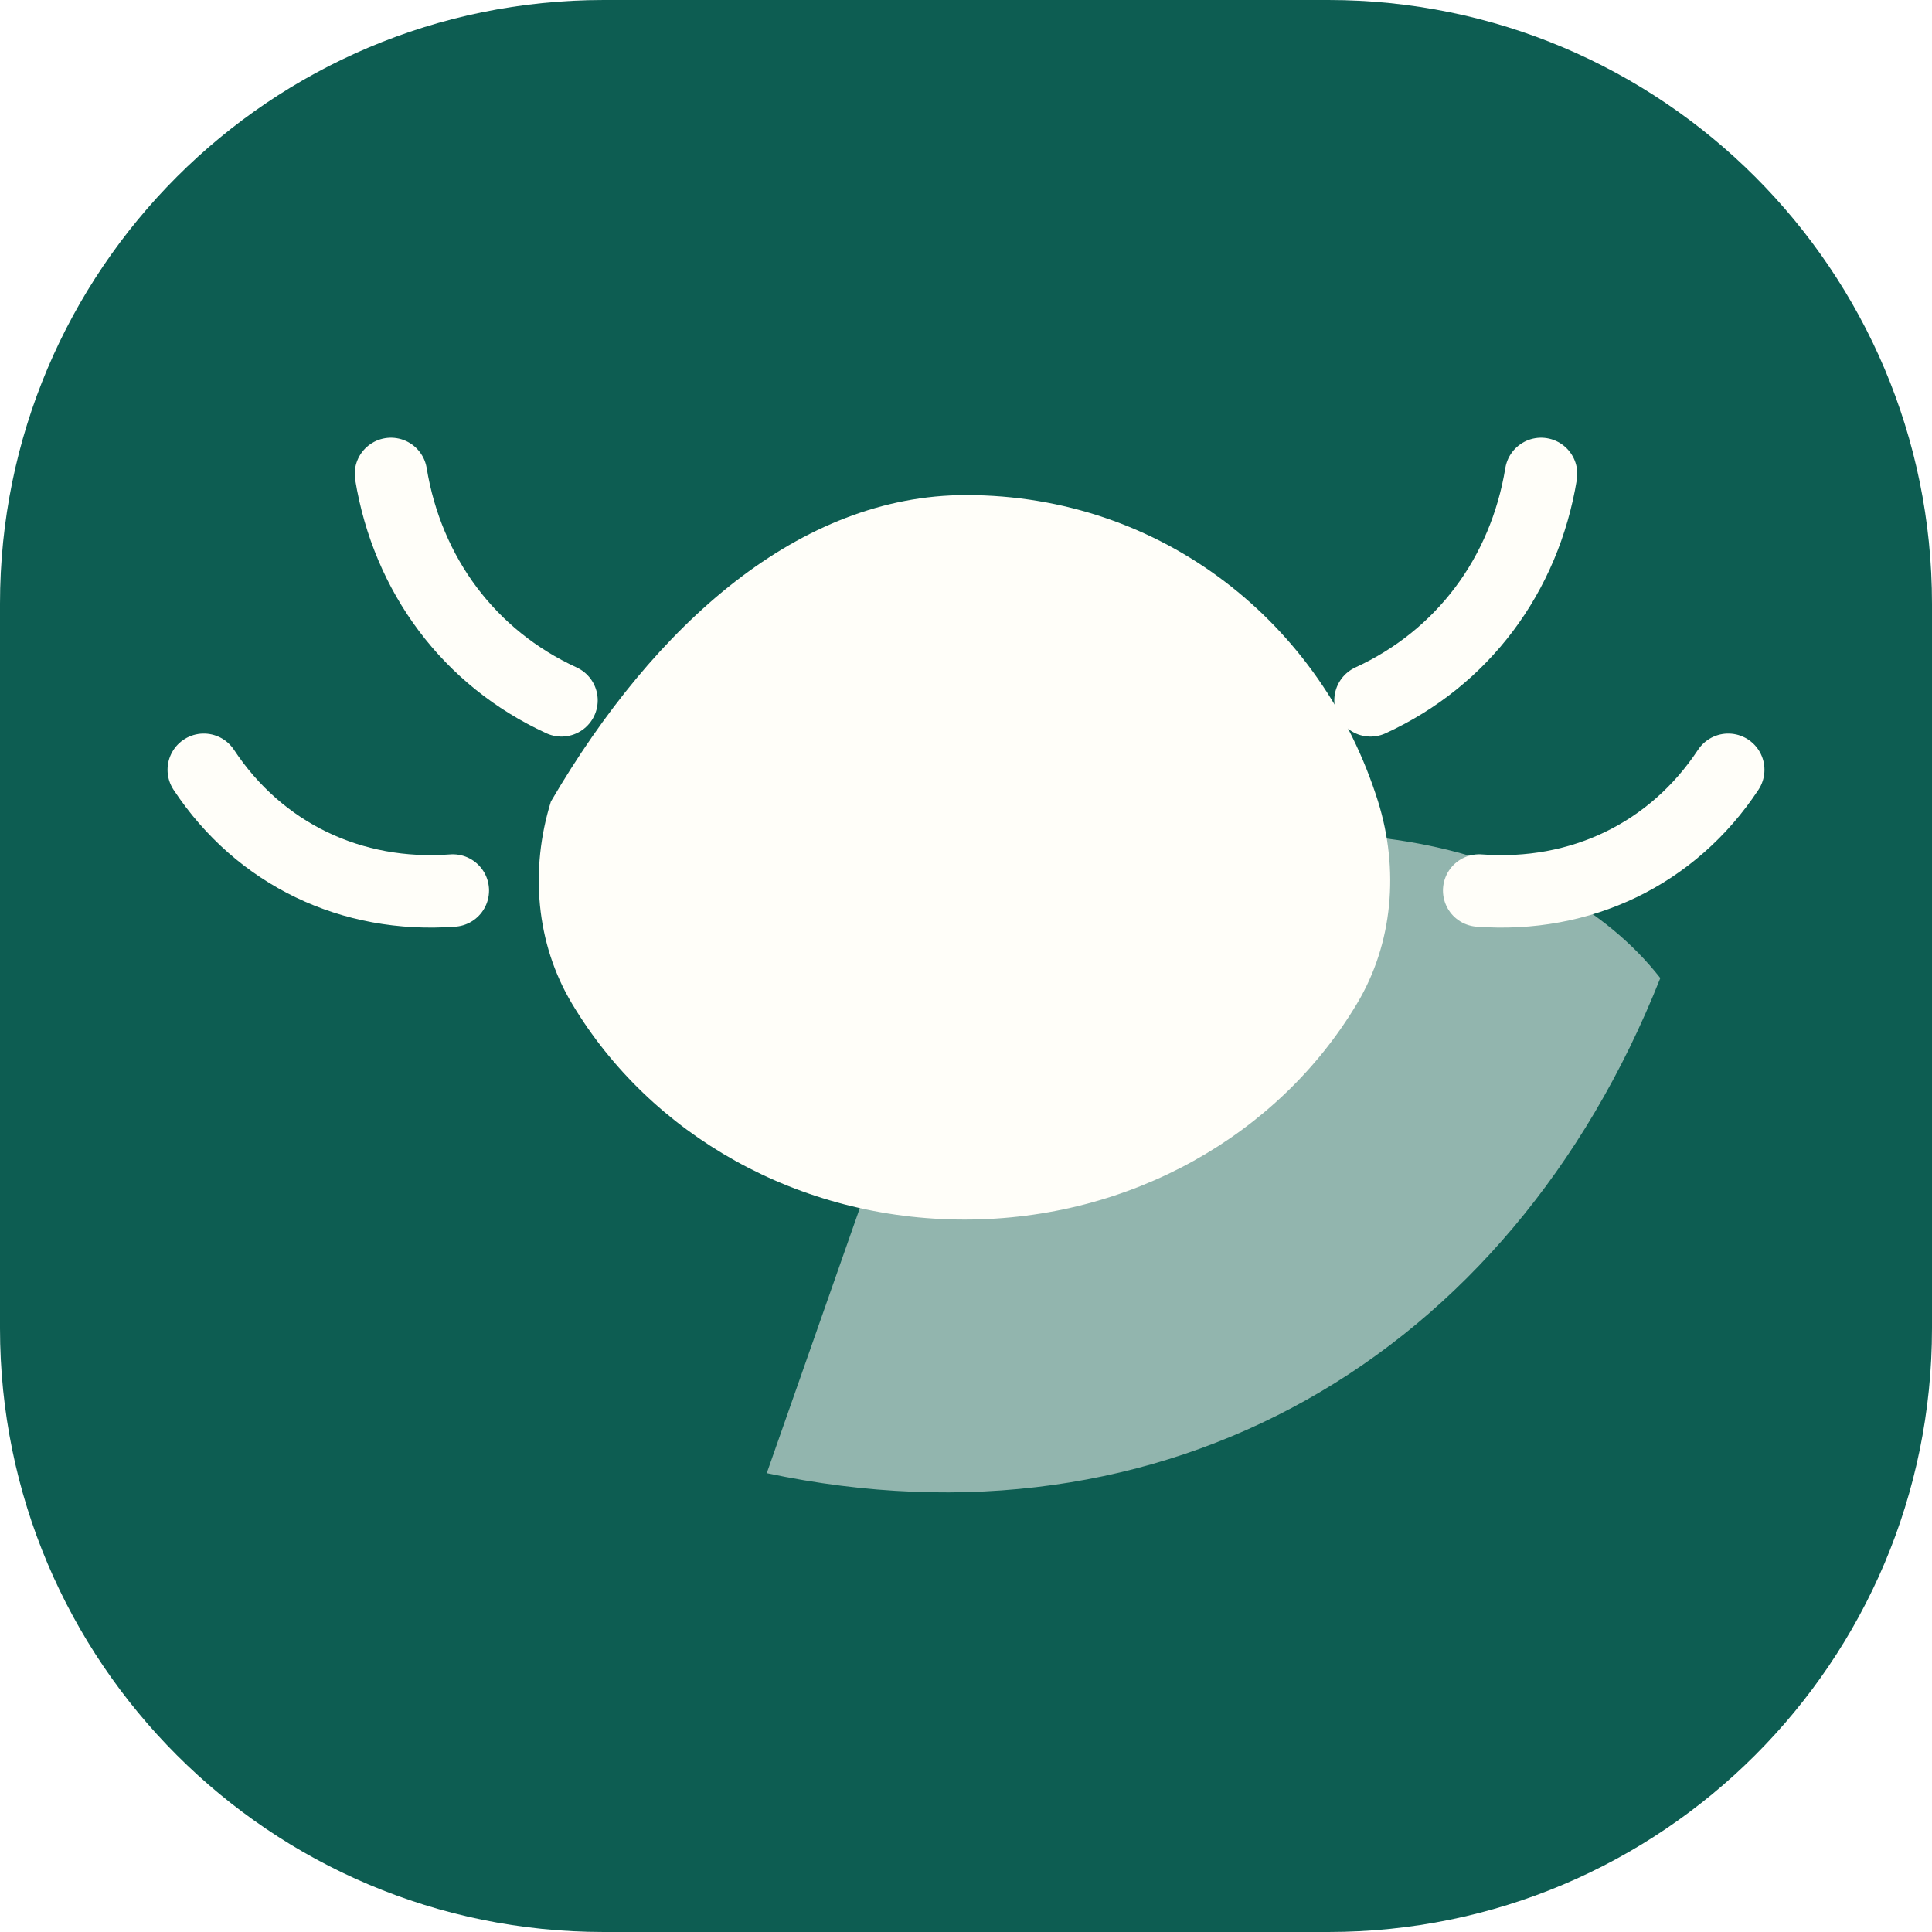
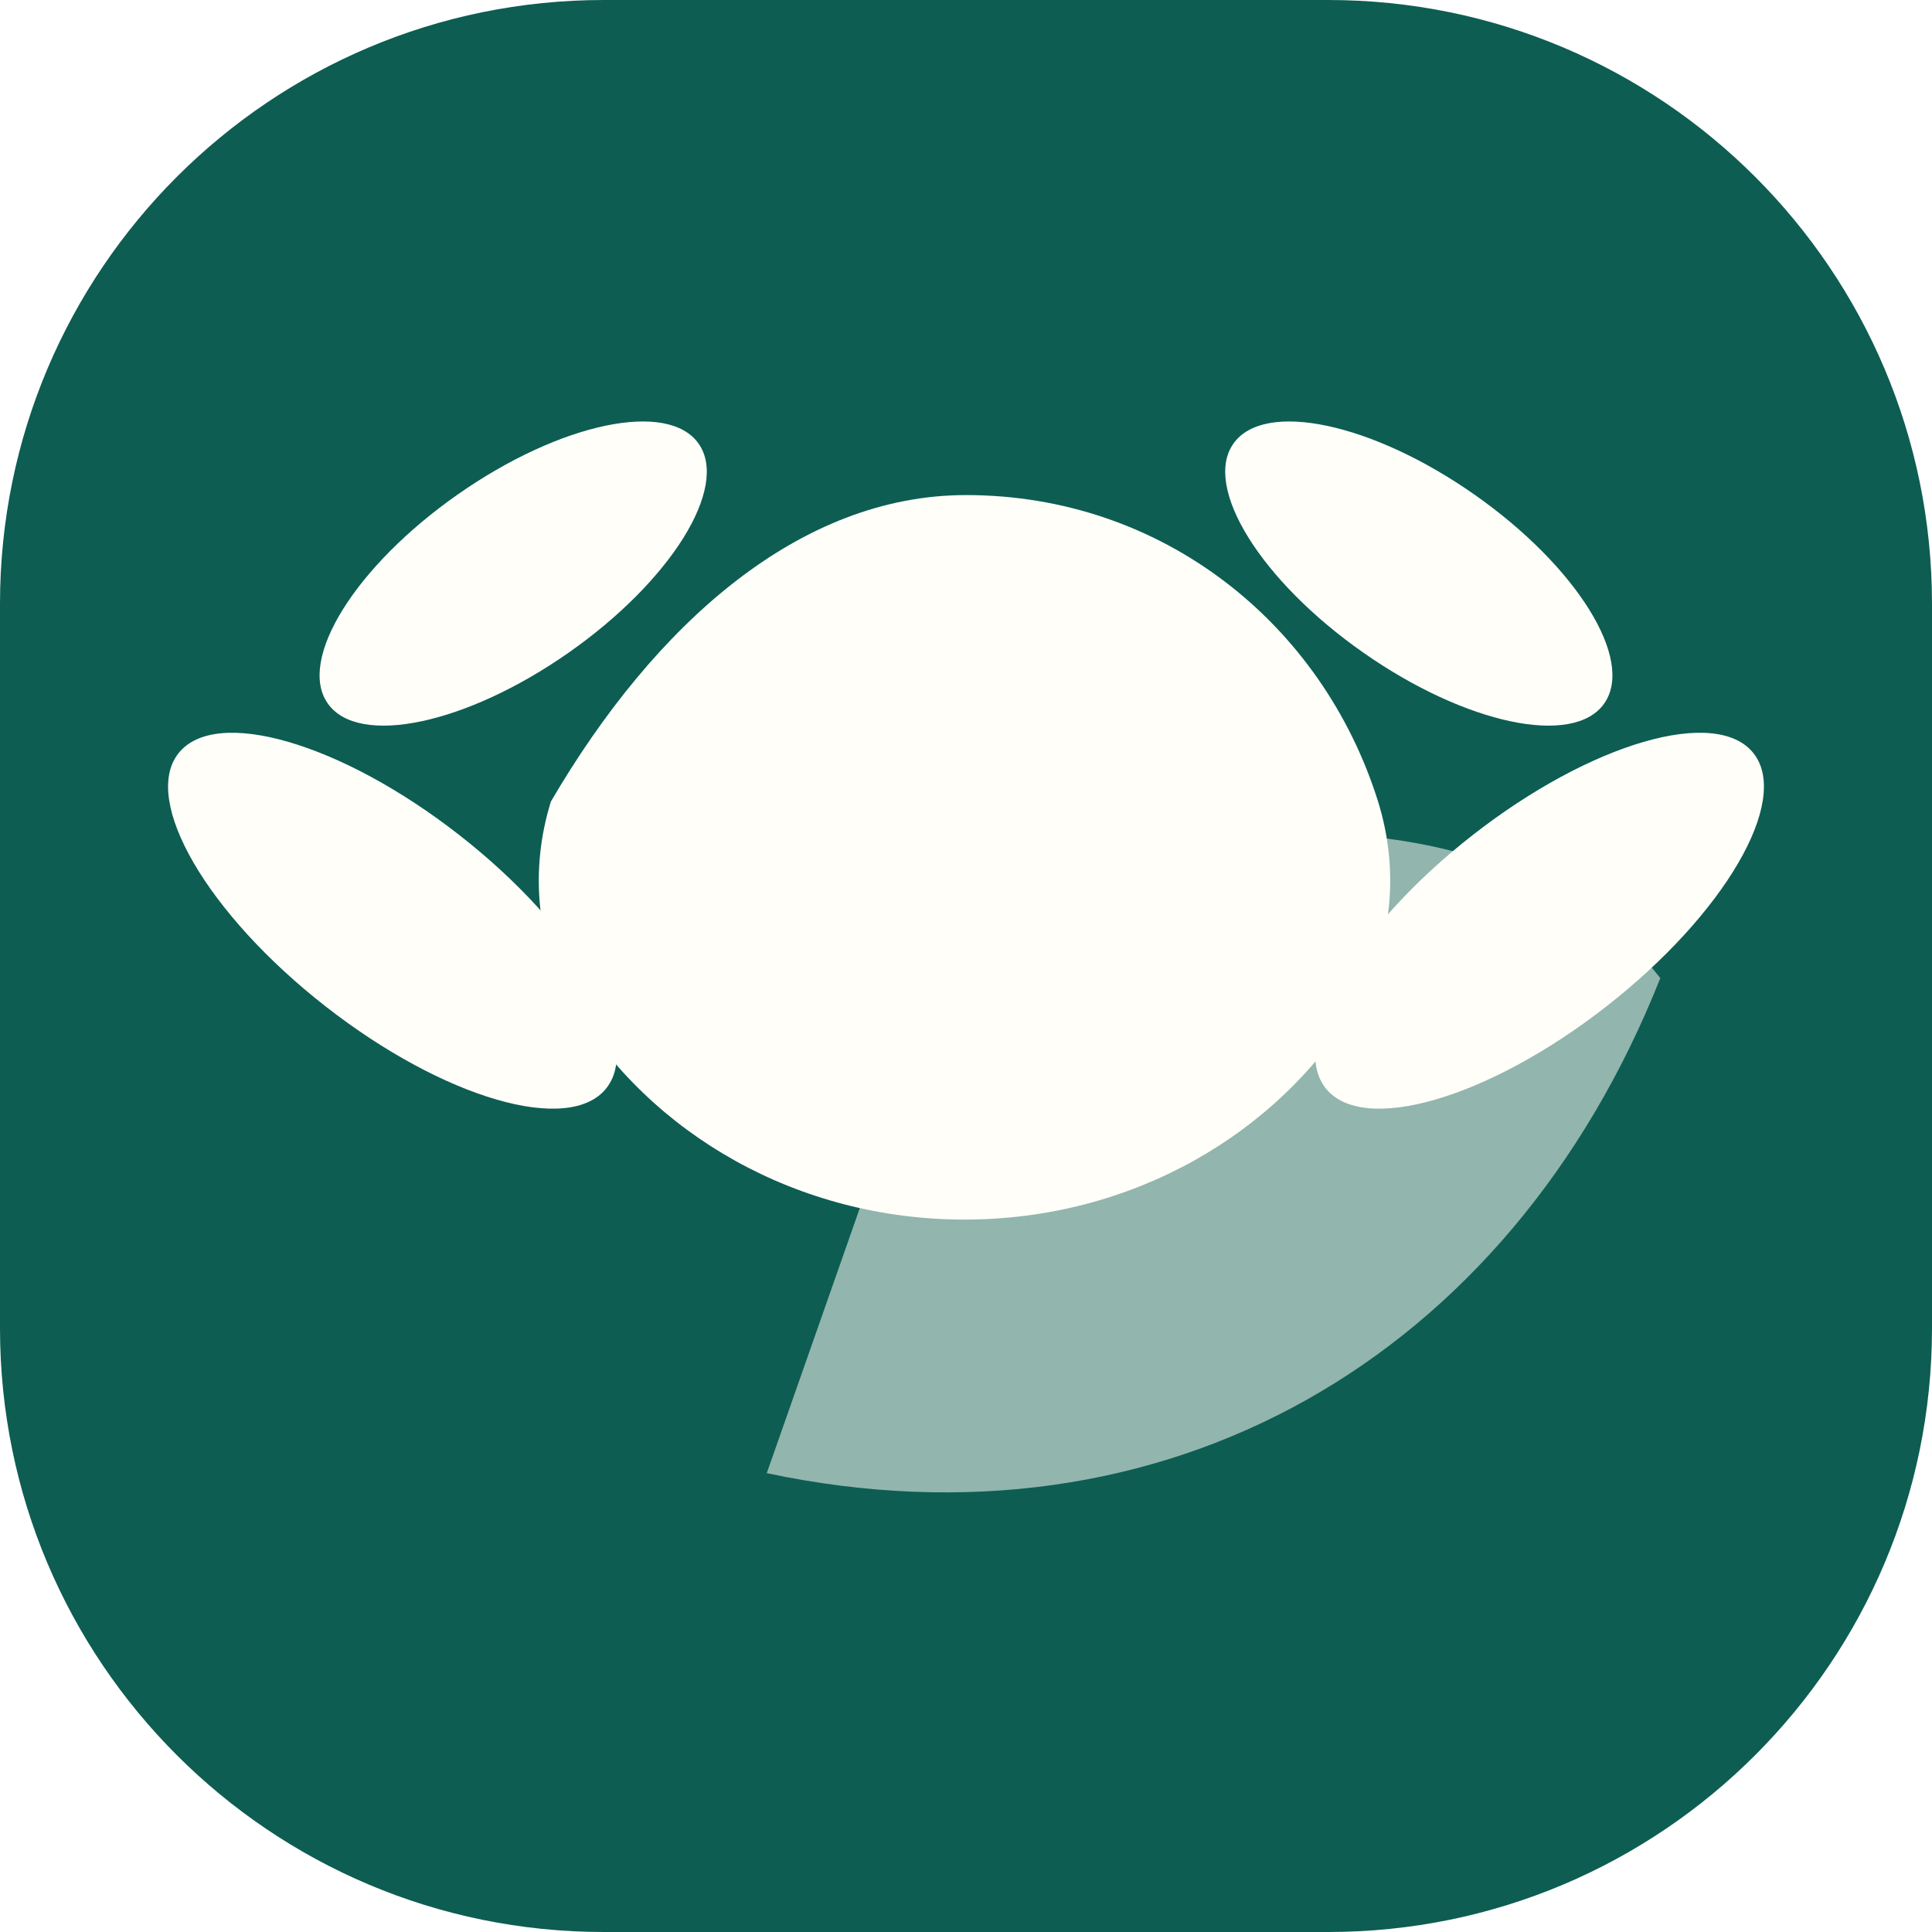
<svg xmlns="http://www.w3.org/2000/svg" width="64" height="64" viewBox="0 0 64 64">
  <rect width="64" height="64" rx="20" fill="#0d5d52" />
  <g fill="#fffef9">
    <path d="M32 30c11 -4.4 19.4 -2.2 23 2.4 -5 12.6 -16.4 19.2 -29.6 16.4L32 30Z" opacity="0.55" />
    <path d="M32 16.4c6.5 0 11.8 4.25 13.65 10.15 0.7 2.25 0.5 4.7 -0.7 6.7 -2.6 4.35 -7.5 7.15 -13 7.15 -5.5 0 -10.4 -2.8 -13 -7.15 -1.2 -2 -1.4 -4.45 -0.7 -6.7C21.7 20.65 26.5 16.4 32 16.4Z" />
-     <path d="M18.6 23.2c-3.05 -1.4 -5.1 -4.15 -5.65 -7.5M15 29.5c-3.35 0.25 -6.4 -1.2 -8.25 -4M45.4 23.2c3.05 -1.4 5.1 -4.15 5.65 -7.5M49 29.5c3.35 0.25 6.4 -1.2 8.25 -4" stroke="#fffef9" stroke-width="2.4" stroke-linecap="round" fill="none" />
+     <ellipse cx="17" cy="19" rx="7.5" ry="3.2" transform="rotate(-35 17 19)" />
+     <ellipse cx="47" cy="19" rx="7.5" ry="3.2" transform="rotate(35 47 19)" />
+     <ellipse cx="13" cy="30.5" rx="9" ry="3.6" transform="rotate(38 13 30.5)" />
+     <ellipse cx="51" cy="30.5" rx="9" ry="3.6" transform="rotate(-38 51 30.5)" />
  </g>
</svg>
